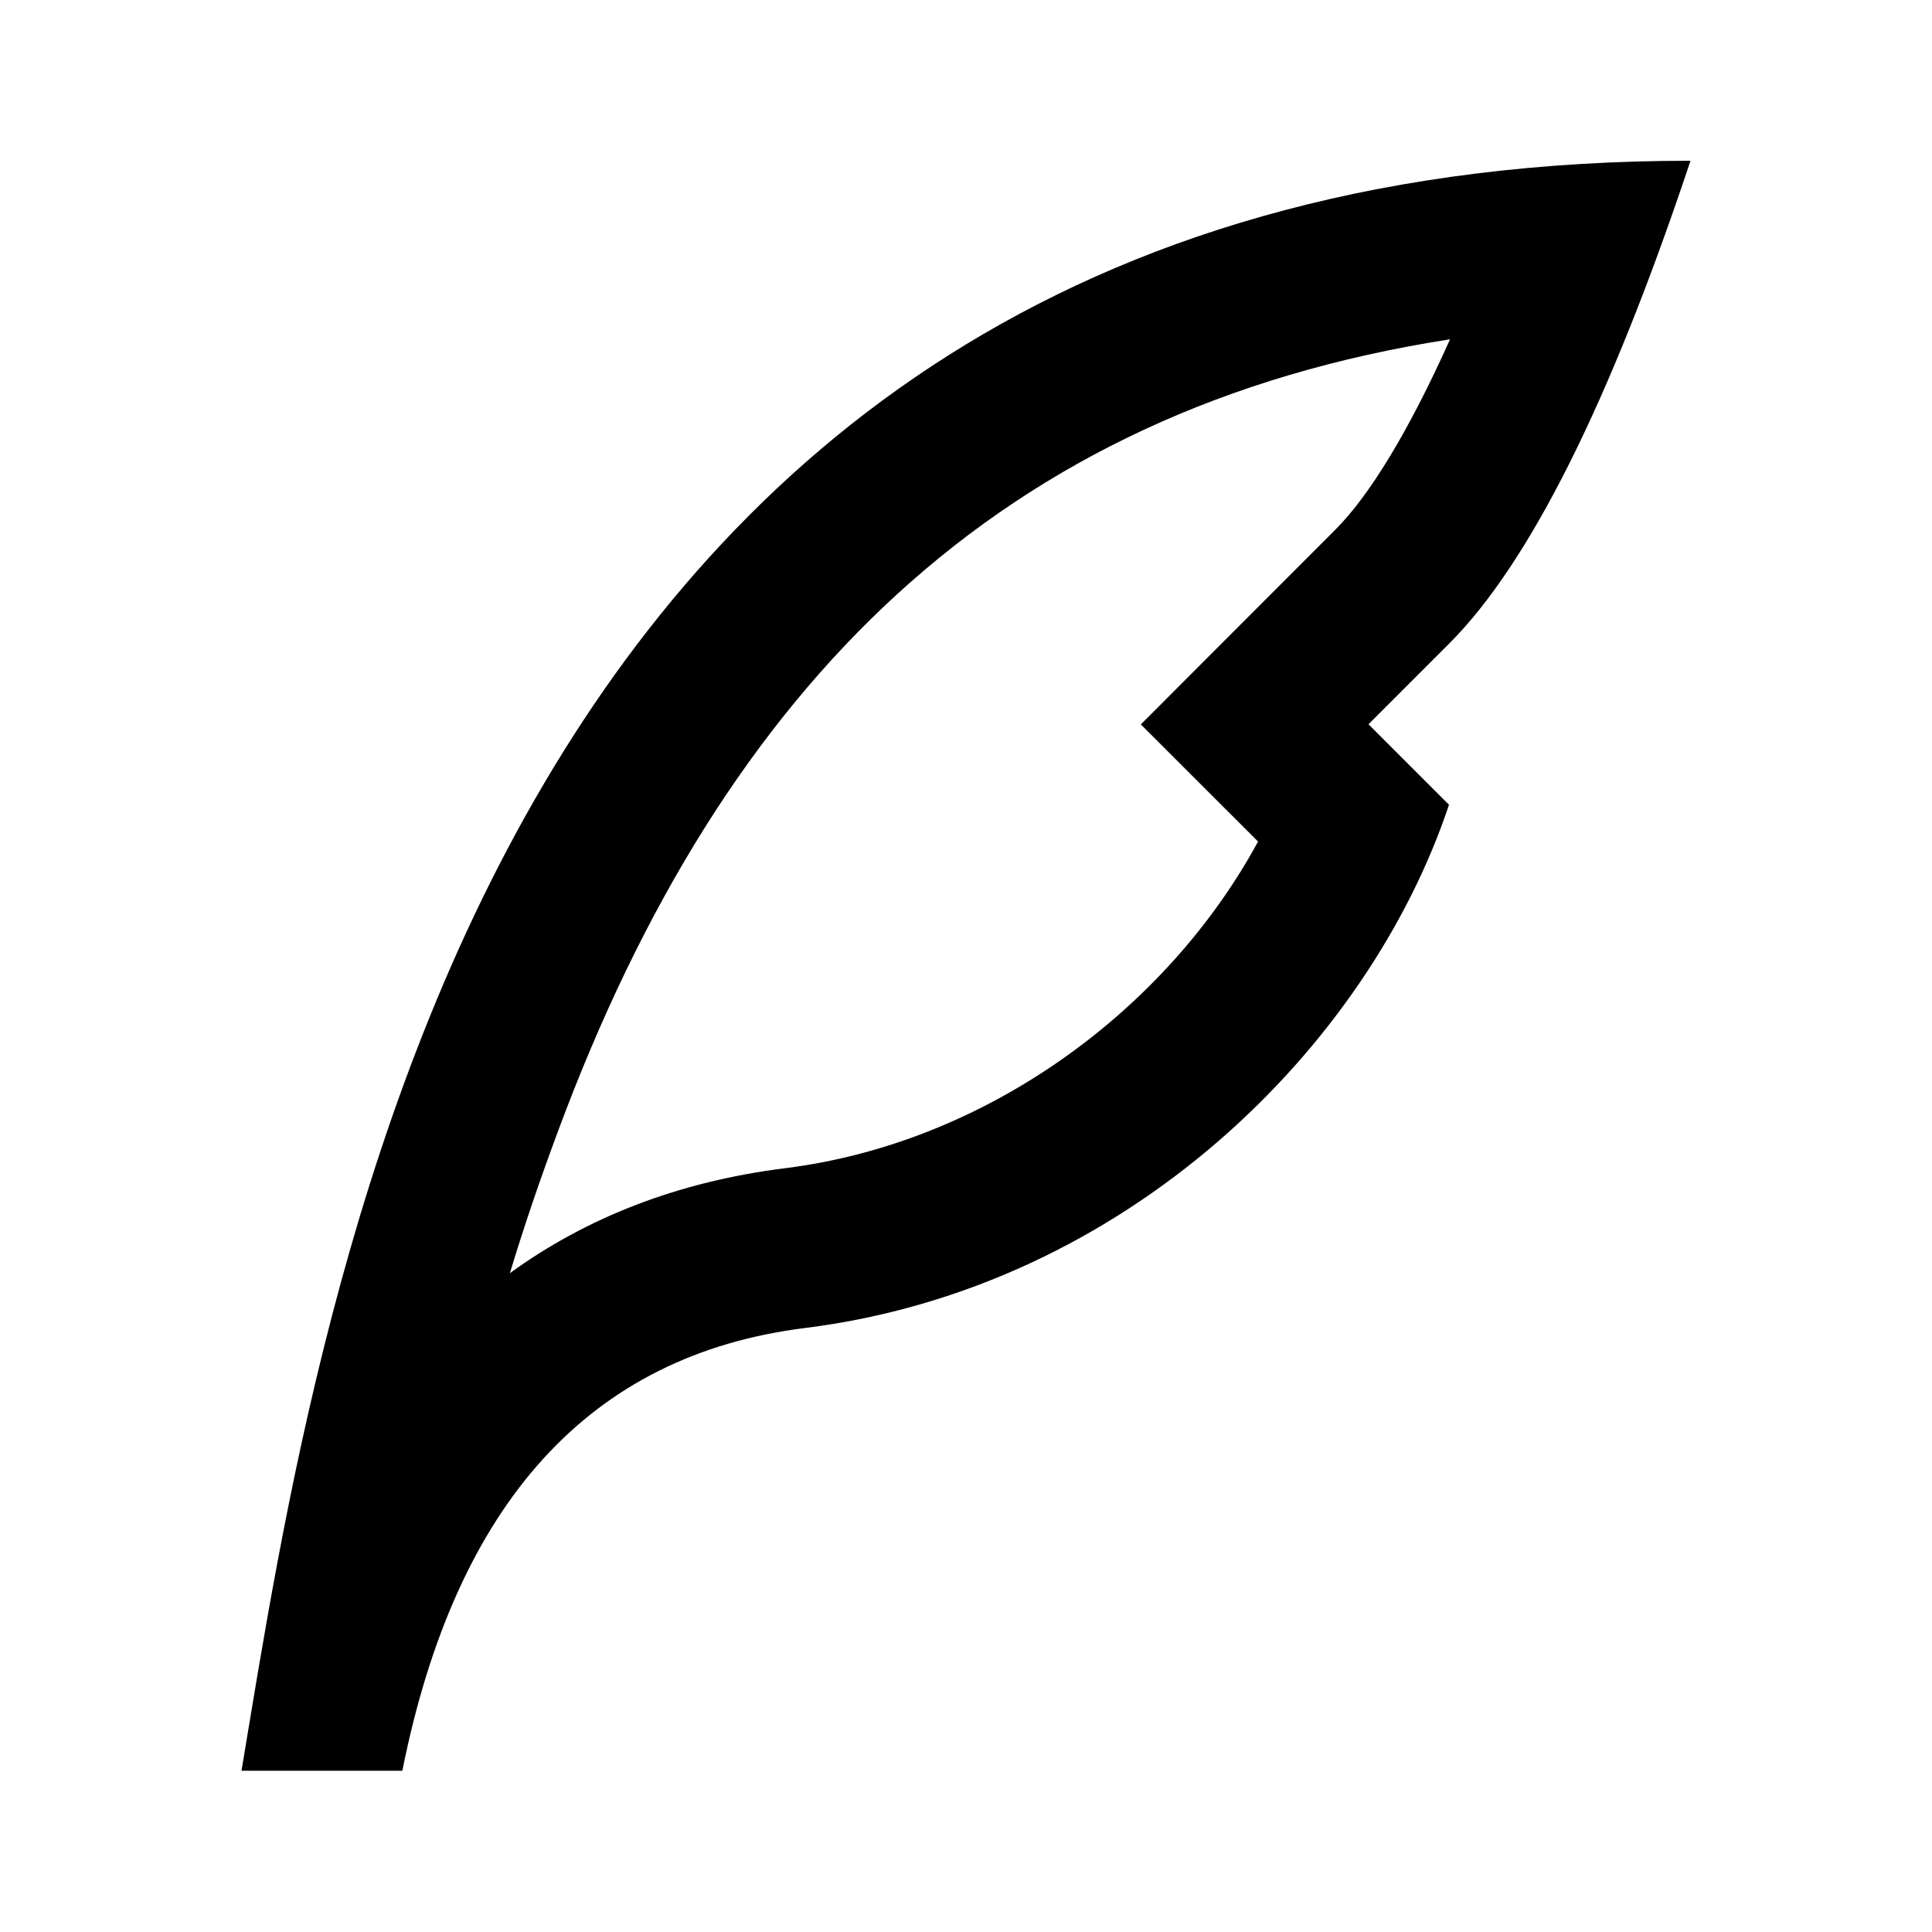
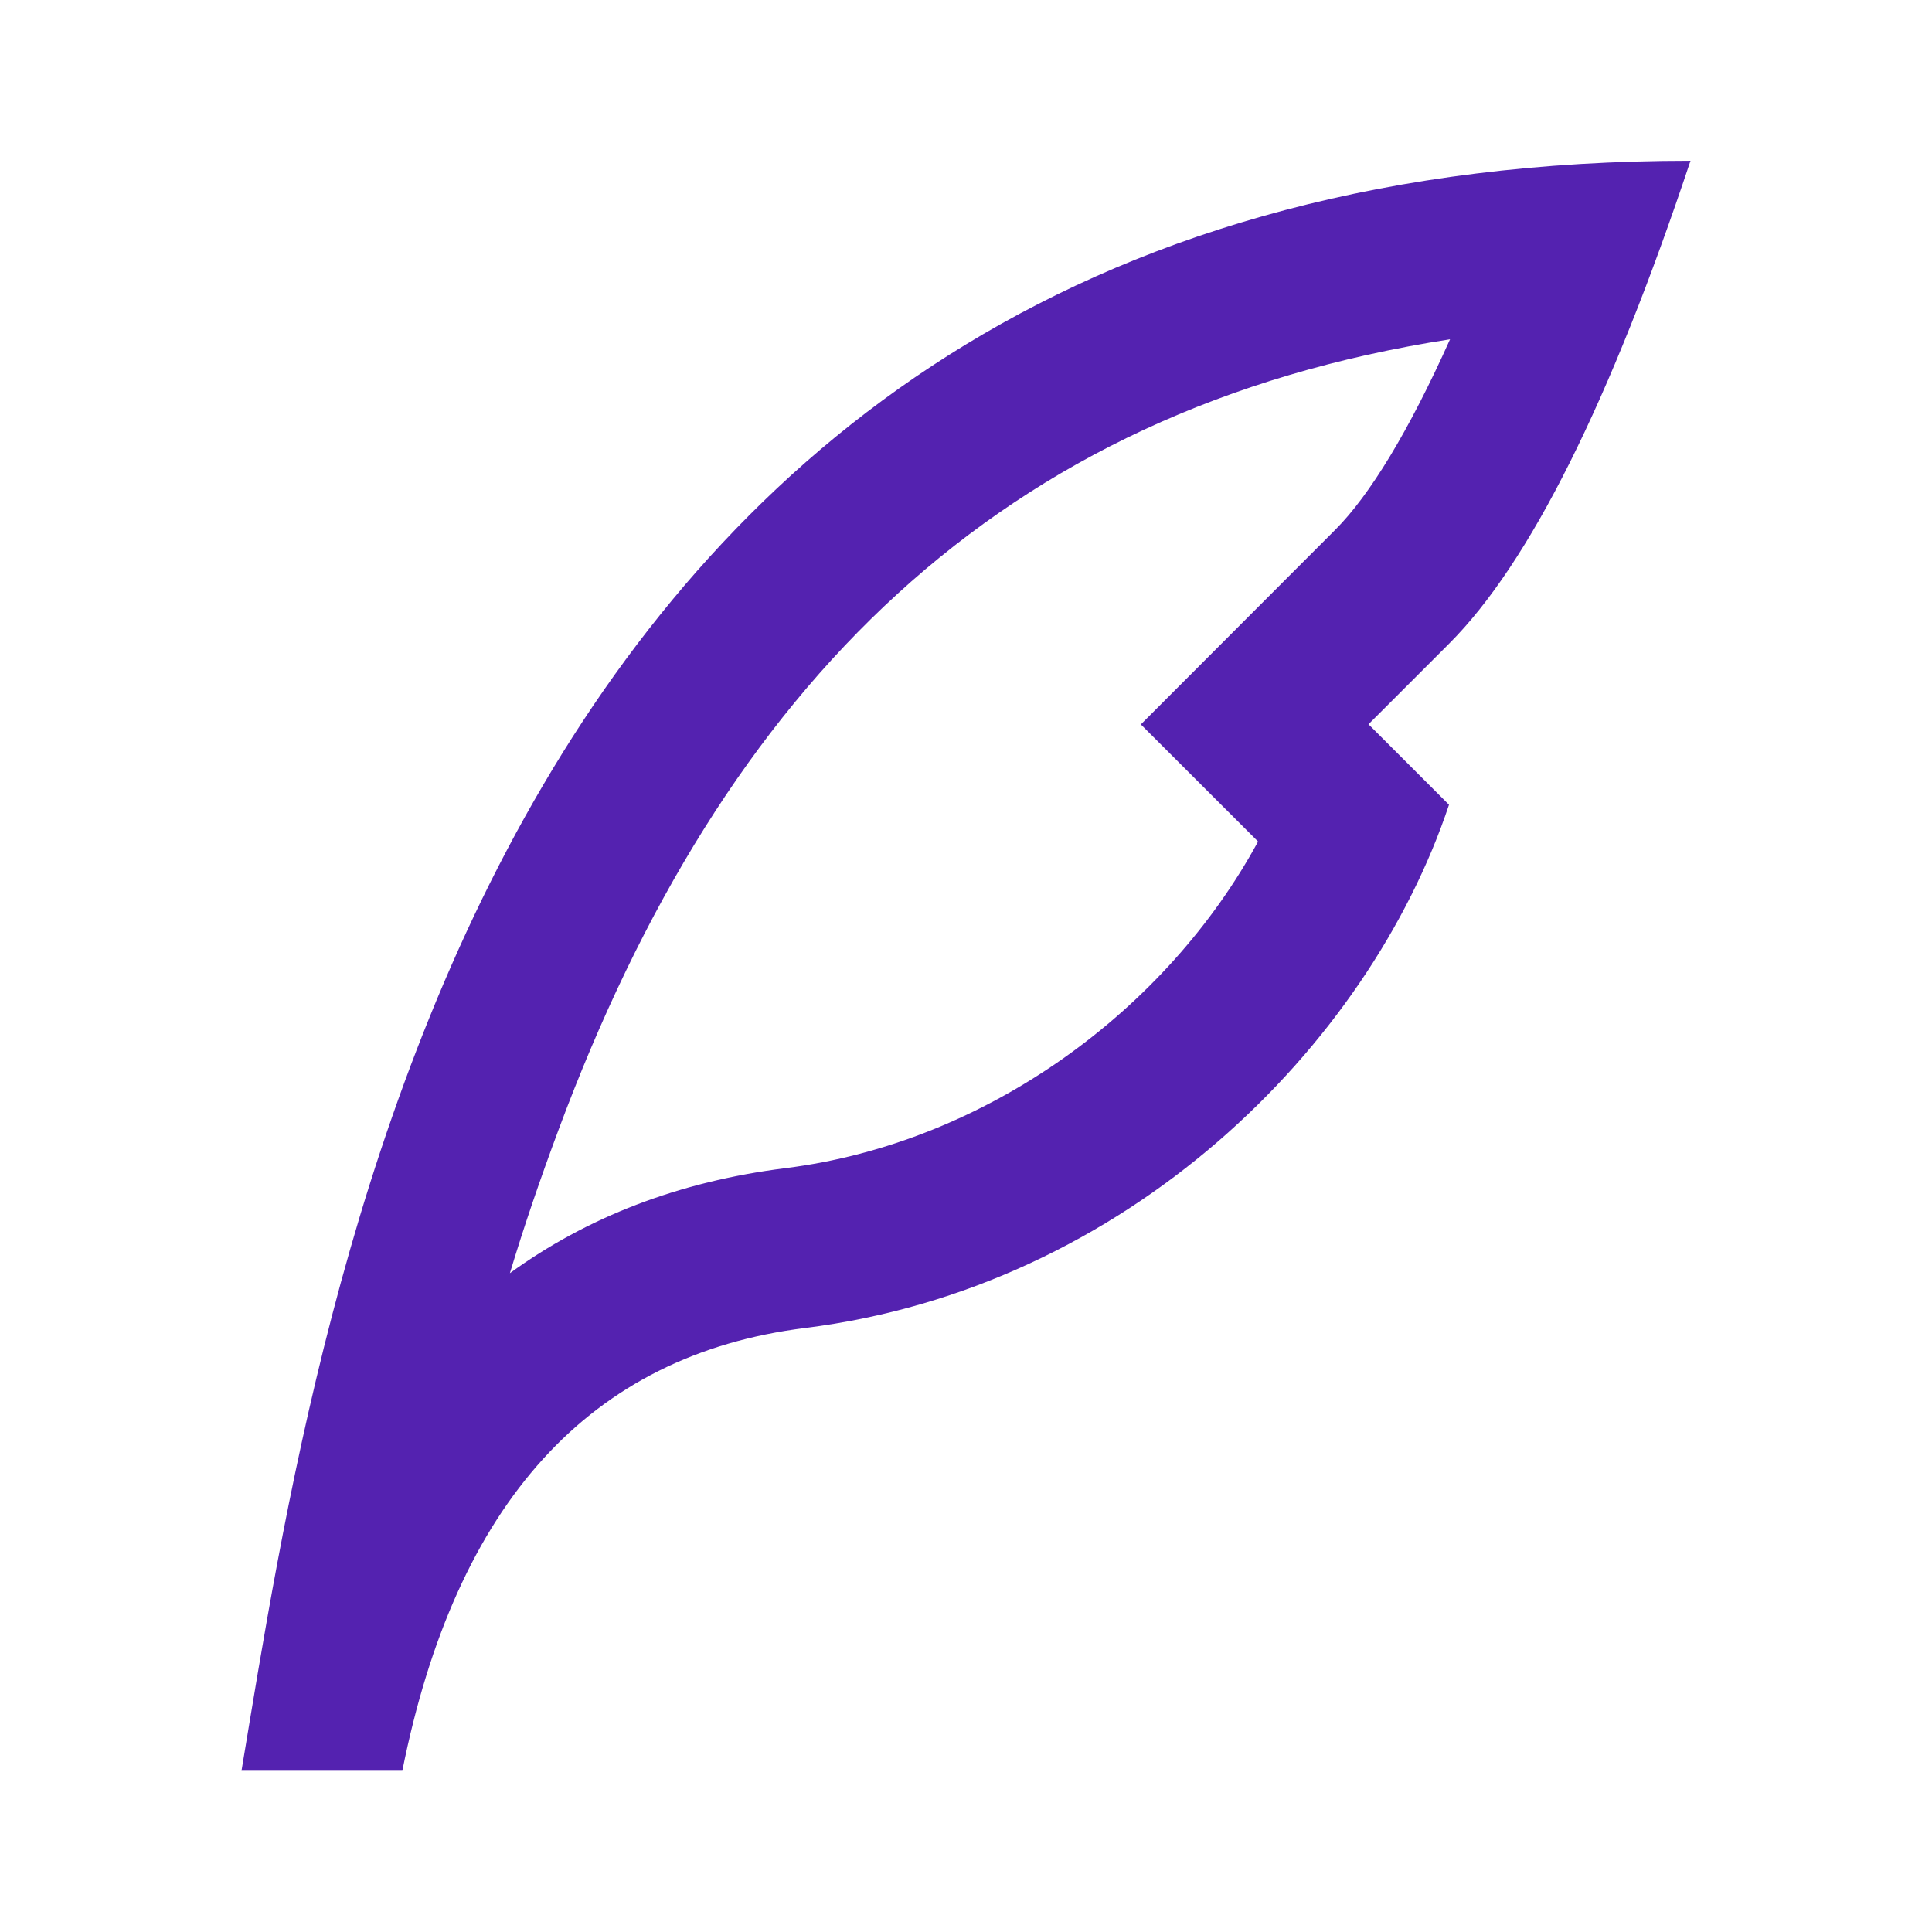
- <svg xmlns="http://www.w3.org/2000/svg" viewBox="0 0 24 24" width="24" height="24" fill="currentColor">
+ <svg xmlns="http://www.w3.org/2000/svg" viewBox="0 0 24 24" width="24" height="24" fill="#5422b0">
  <path d="M6.939 14.033C6.707 14.656 6.51 15.233 6.334 15.816C7.293 15.119 8.435 14.677 9.752 14.512C12.265 14.198 14.498 12.539 15.628 10.454L14.172 8.999L15.585 7.584C15.918 7.25 16.252 6.916 16.586 6.582C17.015 6.153 17.5 5.358 18.013 4.215C12.42 5.082 8.995 8.506 6.939 14.033ZM17 8.997L18 9.997C17 12.997 14 15.997 10 16.497C7.331 16.83 5.664 18.664 4.998 21.997H3C4 15.997 6 1.997 21 1.997C20.001 4.994 19.002 6.993 18.003 7.994C17.666 8.33 17.333 8.664 17 8.997Z" />
</svg>
